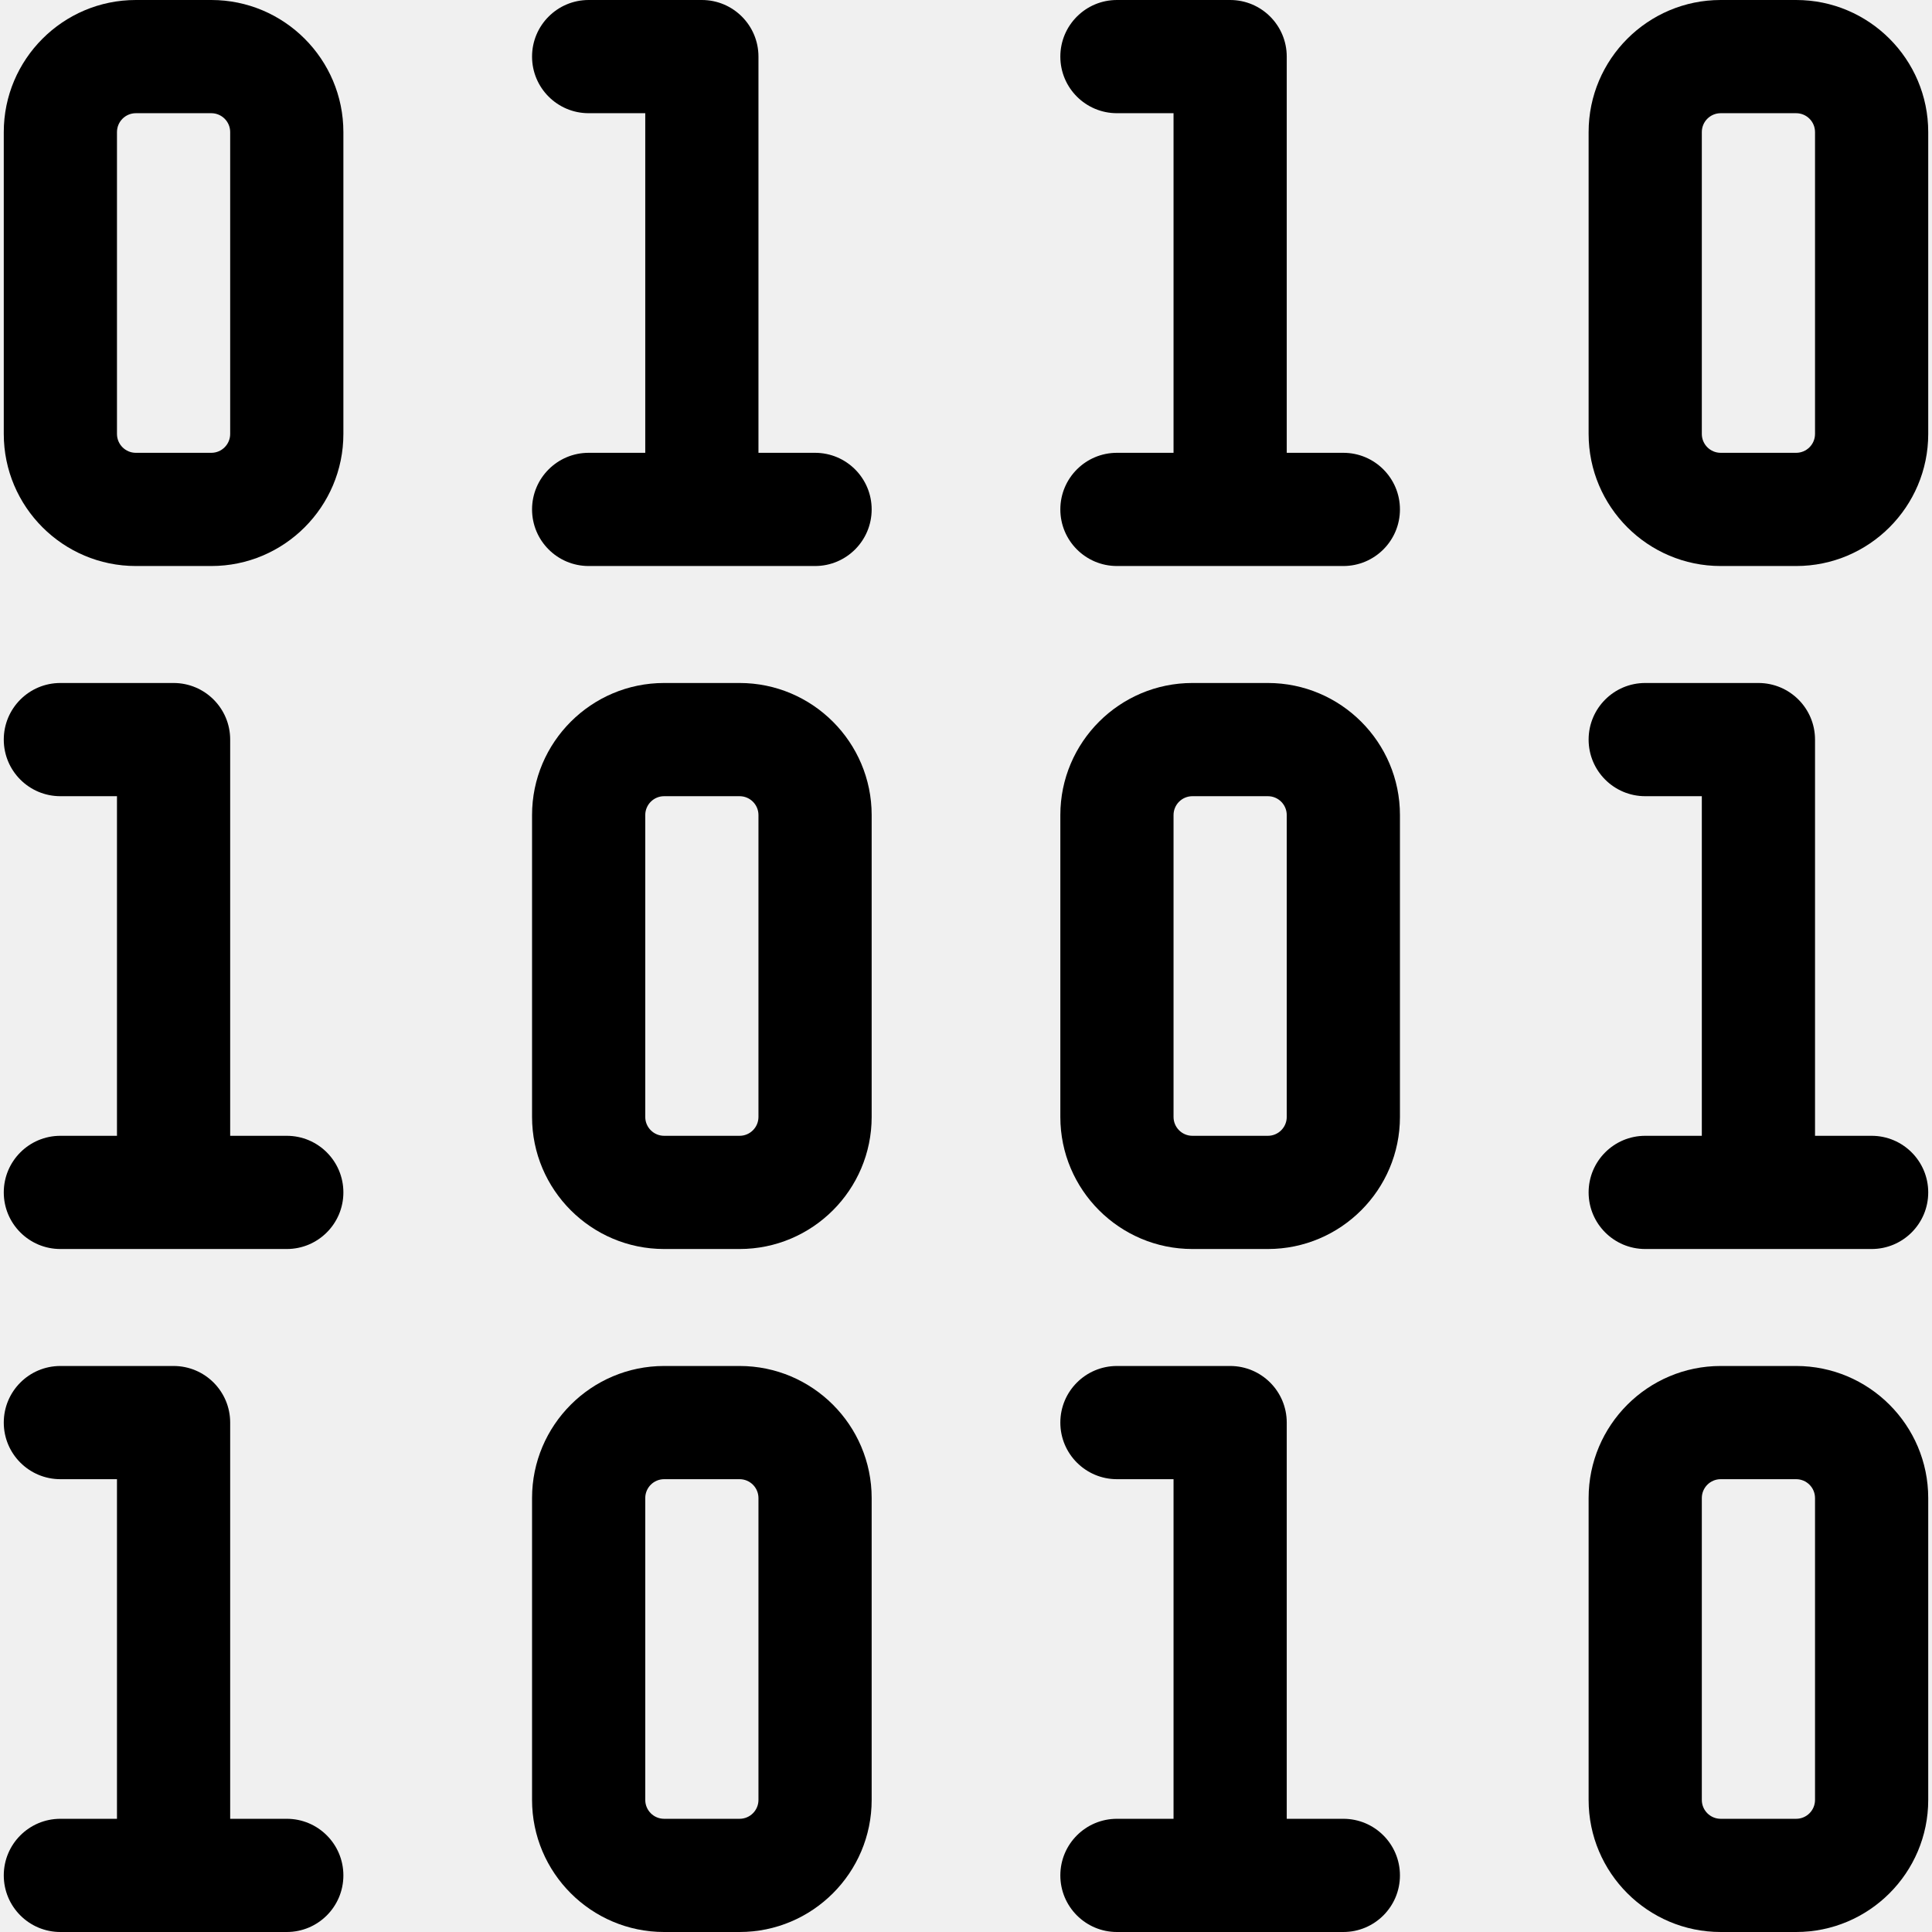
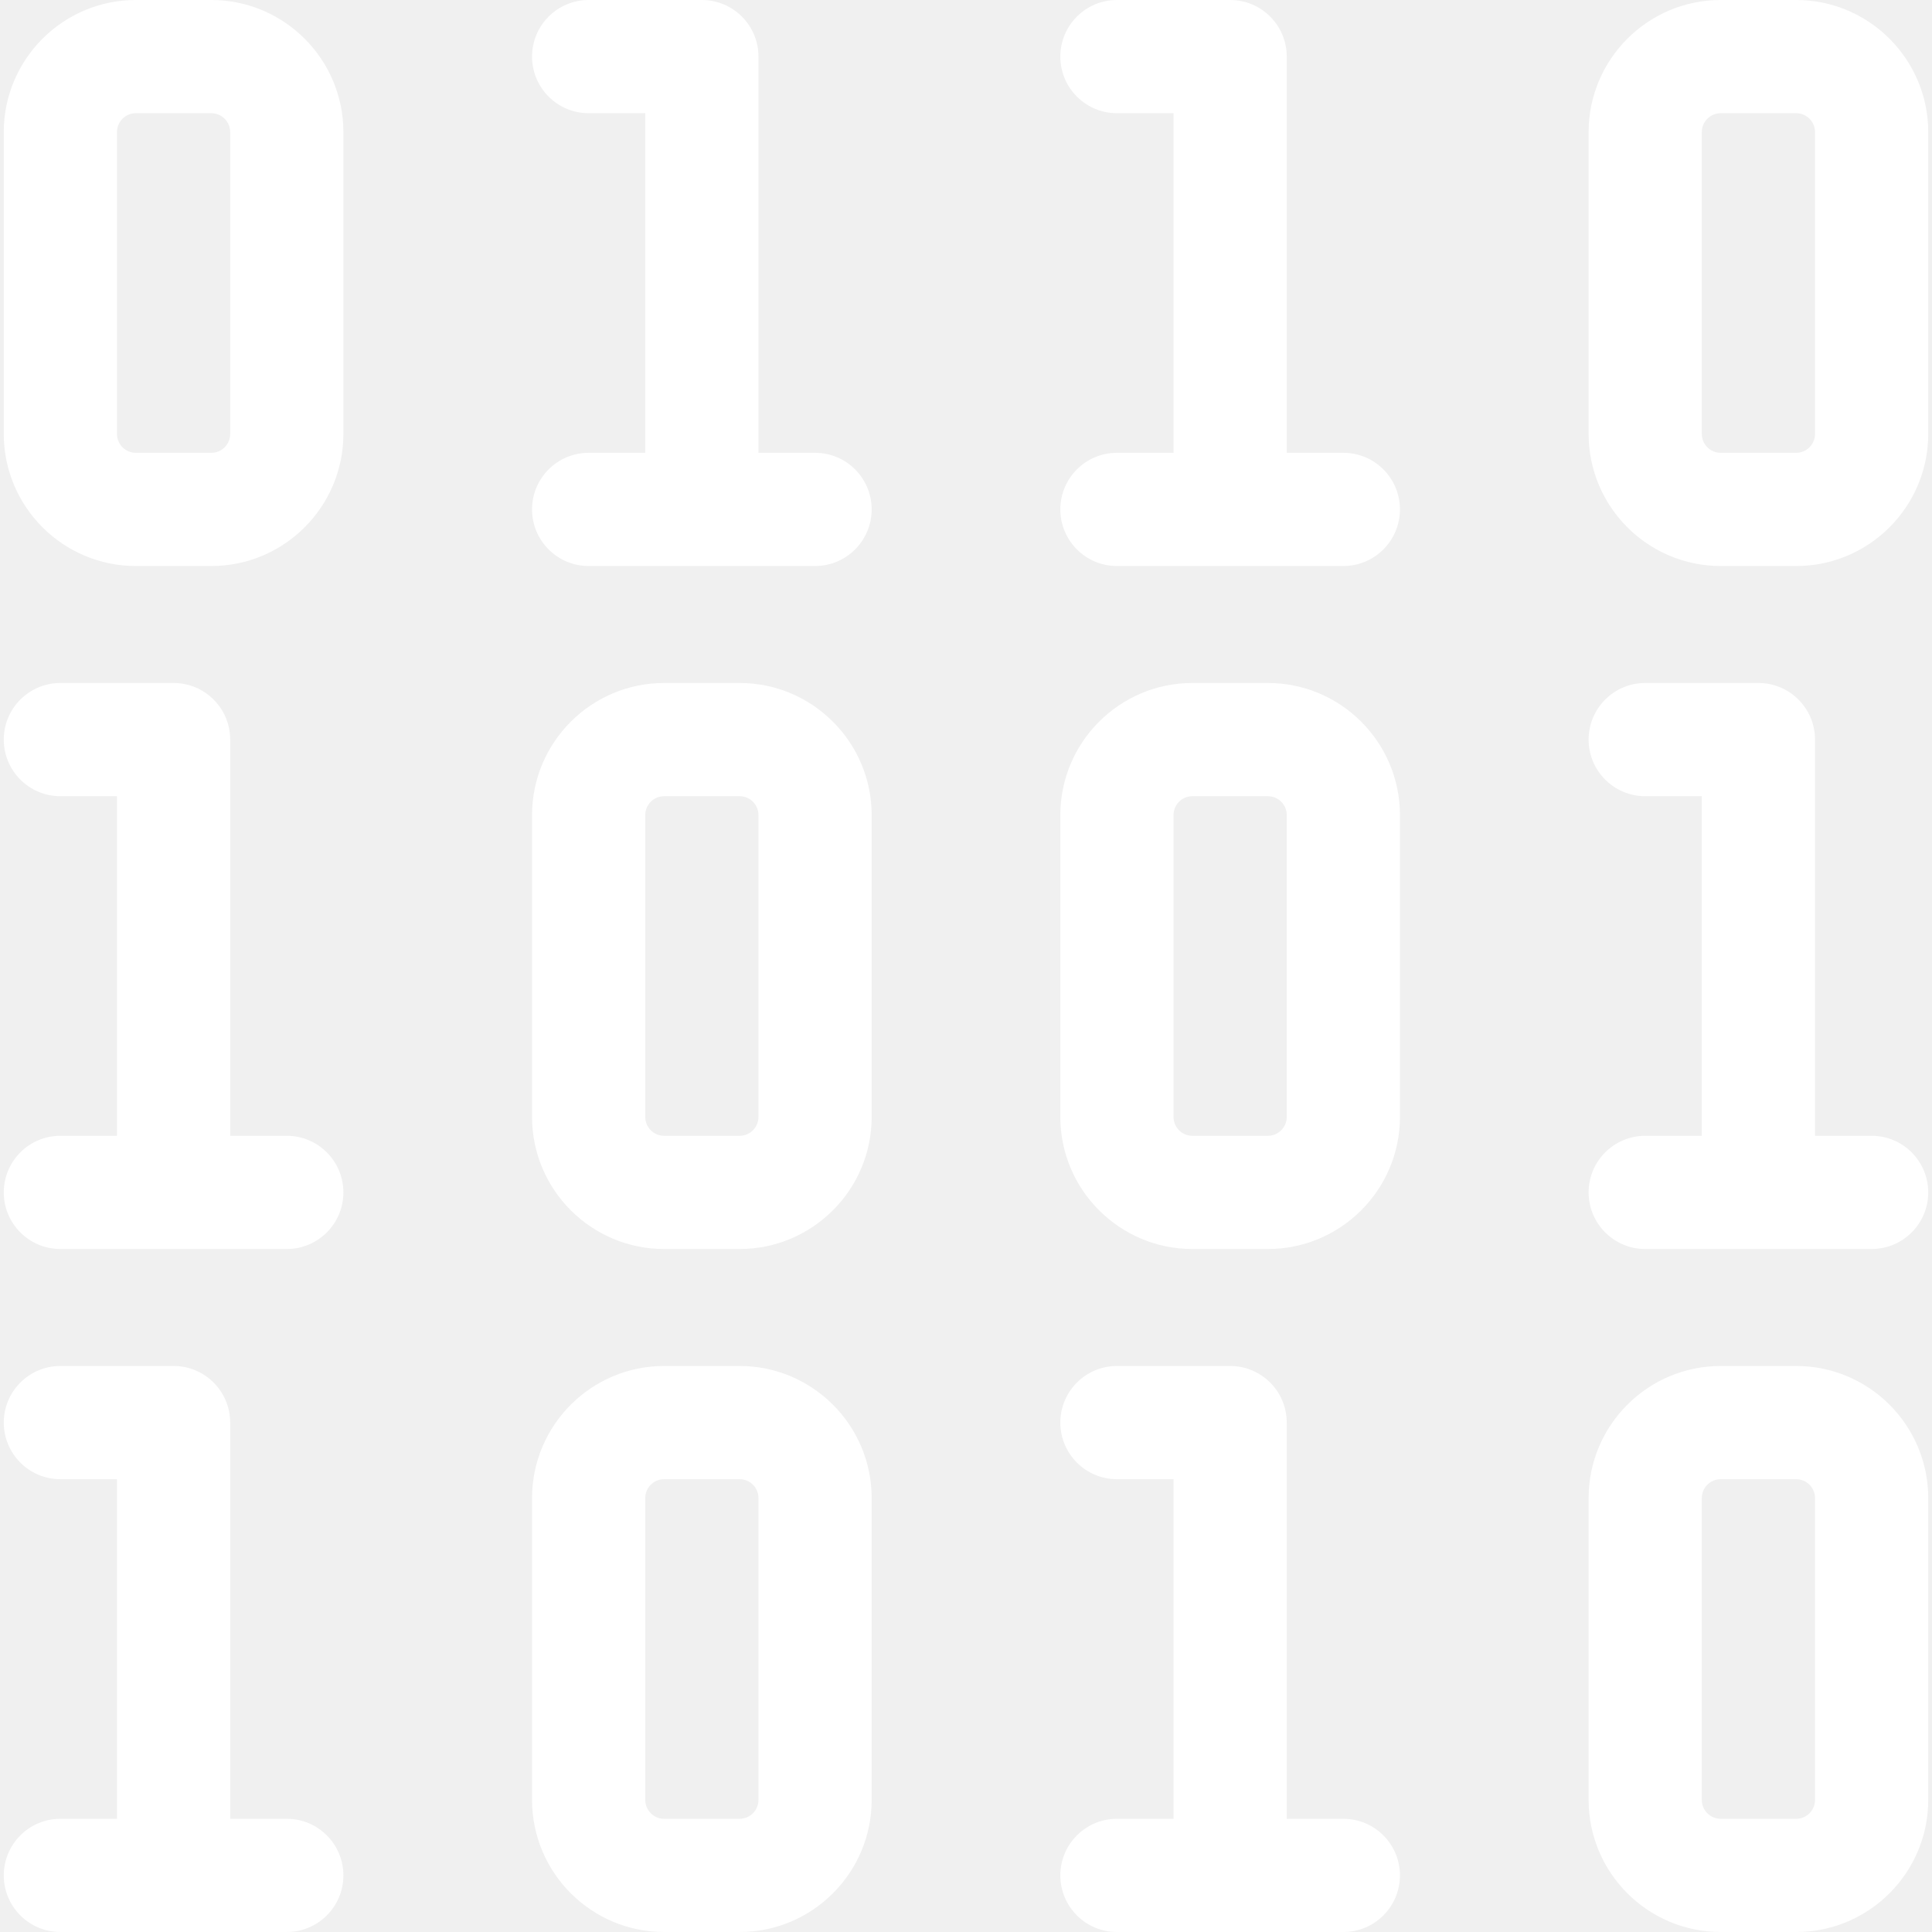
- <svg xmlns="http://www.w3.org/2000/svg" height="512pt" viewBox="-1 0 512 512" width="512pt">
+ <svg xmlns="http://www.w3.org/2000/svg" fill="#FFFFFF" height="512pt" viewBox="-1 0 512 512" width="512pt">
  <path d="m195 362h-20c-19.301 0-35 15.699-35 35v80c0 19.301 15.699 35 35 35h20c19.301 0 35-15.699 35-35v-80c0-19.301-15.699-35-35-35zm5 115c0 2.758-2.242 5-5 5h-20c-2.758 0-5-2.242-5-5v-80c0-2.758 2.242-5 5-5h20c2.758 0 5 2.242 5 5zm0 0" />
  <path d="m75 482h-15v-105c0-8.285-6.715-15-15-15h-30c-8.285 0-15 6.715-15 15s6.715 15 15 15h15v90h-15c-8.285 0-15 6.715-15 15s6.715 15 15 15h60c8.285 0 15-6.715 15-15s-6.715-15-15-15zm0 0" />
  <path d="m475 362h-20c-19.301 0-35 15.699-35 35v80c0 19.301 15.699 35 35 35h20c19.301 0 35-15.699 35-35v-80c0-19.301-15.699-35-35-35zm5 115c0 2.758-2.242 5-5 5h-20c-2.758 0-5-2.242-5-5v-80c0-2.758 2.242-5 5-5h20c2.758 0 5 2.242 5 5zm0 0" />
  <path d="m355 482h-15v-105c0-8.285-6.715-15-15-15h-30c-8.285 0-15 6.715-15 15s6.715 15 15 15h15v90h-15c-8.285 0-15 6.715-15 15s6.715 15 15 15h60c8.285 0 15-6.715 15-15s-6.715-15-15-15zm0 0" />
  <path d="m195 181h-20c-19.301 0-35 15.699-35 35v80c0 19.301 15.699 35 35 35h20c19.301 0 35-15.699 35-35v-80c0-19.301-15.699-35-35-35zm5 115c0 2.758-2.242 5-5 5h-20c-2.758 0-5-2.242-5-5v-80c0-2.758 2.242-5 5-5h20c2.758 0 5 2.242 5 5zm0 0" />
  <path d="m75 301h-15v-105c0-8.285-6.715-15-15-15h-30c-8.285 0-15 6.715-15 15s6.715 15 15 15h15v90h-15c-8.285 0-15 6.715-15 15s6.715 15 15 15h60c8.285 0 15-6.715 15-15s-6.715-15-15-15zm0 0" />
  <path d="m335 181h-20c-19.301 0-35 15.699-35 35v80c0 19.301 15.699 35 35 35h20c19.301 0 35-15.699 35-35v-80c0-19.301-15.699-35-35-35zm5 115c0 2.758-2.242 5-5 5h-20c-2.758 0-5-2.242-5-5v-80c0-2.758 2.242-5 5-5h20c2.758 0 5 2.242 5 5zm0 0" />
  <path d="m495 301h-15v-105c0-8.285-6.715-15-15-15h-30c-8.285 0-15 6.715-15 15s6.715 15 15 15h15v90h-15c-8.285 0-15 6.715-15 15s6.715 15 15 15h60c8.285 0 15-6.715 15-15s-6.715-15-15-15zm0 0" />
  <path d="m55 0h-20c-19.301 0-35 15.699-35 35v80c0 19.301 15.699 35 35 35h20c19.301 0 35-15.699 35-35v-80c0-19.301-15.699-35-35-35zm5 115c0 2.758-2.242 5-5 5h-20c-2.758 0-5-2.242-5-5v-80c0-2.758 2.242-5 5-5h20c2.758 0 5 2.242 5 5zm0 0" />
  <path d="m215 120h-15v-105c0-8.285-6.715-15-15-15h-30c-8.285 0-15 6.715-15 15s6.715 15 15 15h15v90h-15c-8.285 0-15 6.715-15 15s6.715 15 15 15h60c8.285 0 15-6.715 15-15s-6.715-15-15-15zm0 0" />
  <path d="m475 0h-20c-19.301 0-35 15.699-35 35v80c0 19.301 15.699 35 35 35h20c19.301 0 35-15.699 35-35v-80c0-19.301-15.699-35-35-35zm5 115c0 2.758-2.242 5-5 5h-20c-2.758 0-5-2.242-5-5v-80c0-2.758 2.242-5 5-5h20c2.758 0 5 2.242 5 5zm0 0" />
  <path d="m355 120h-15v-105c0-8.285-6.715-15-15-15h-30c-8.285 0-15 6.715-15 15s6.715 15 15 15h15v90h-15c-8.285 0-15 6.715-15 15s6.715 15 15 15h60c8.285 0 15-6.715 15-15s-6.715-15-15-15zm0 0" />
</svg>
